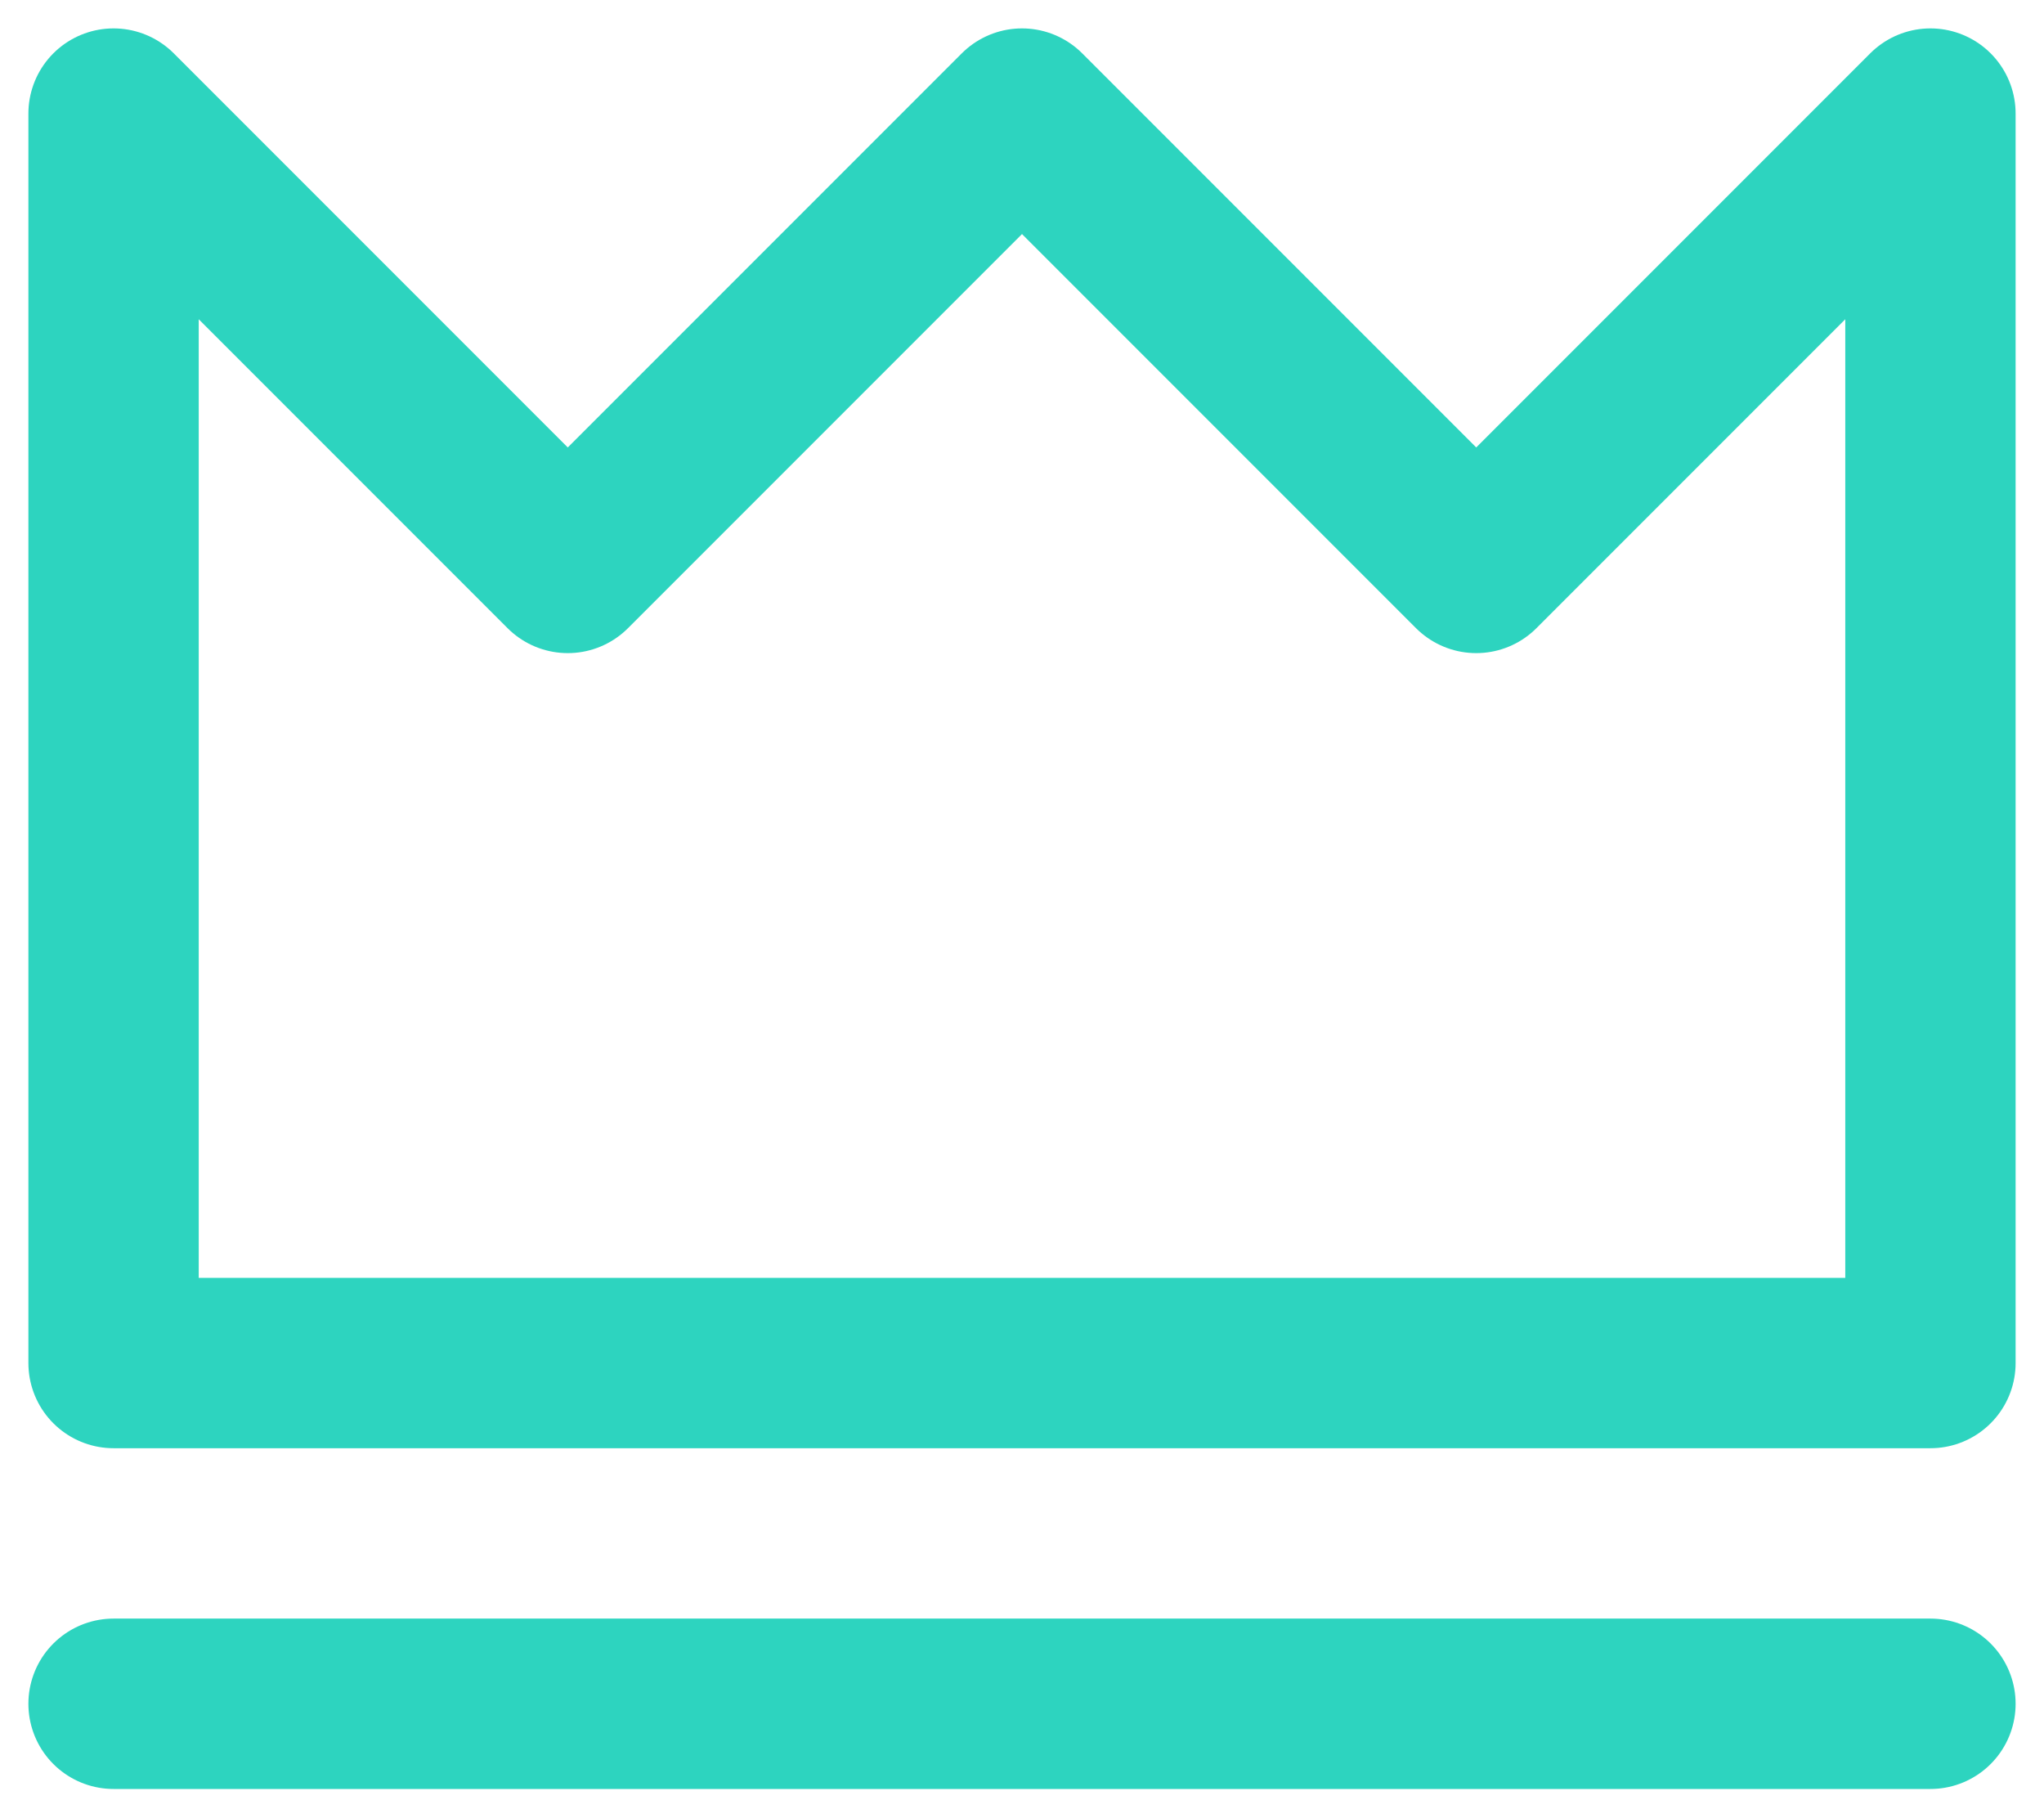
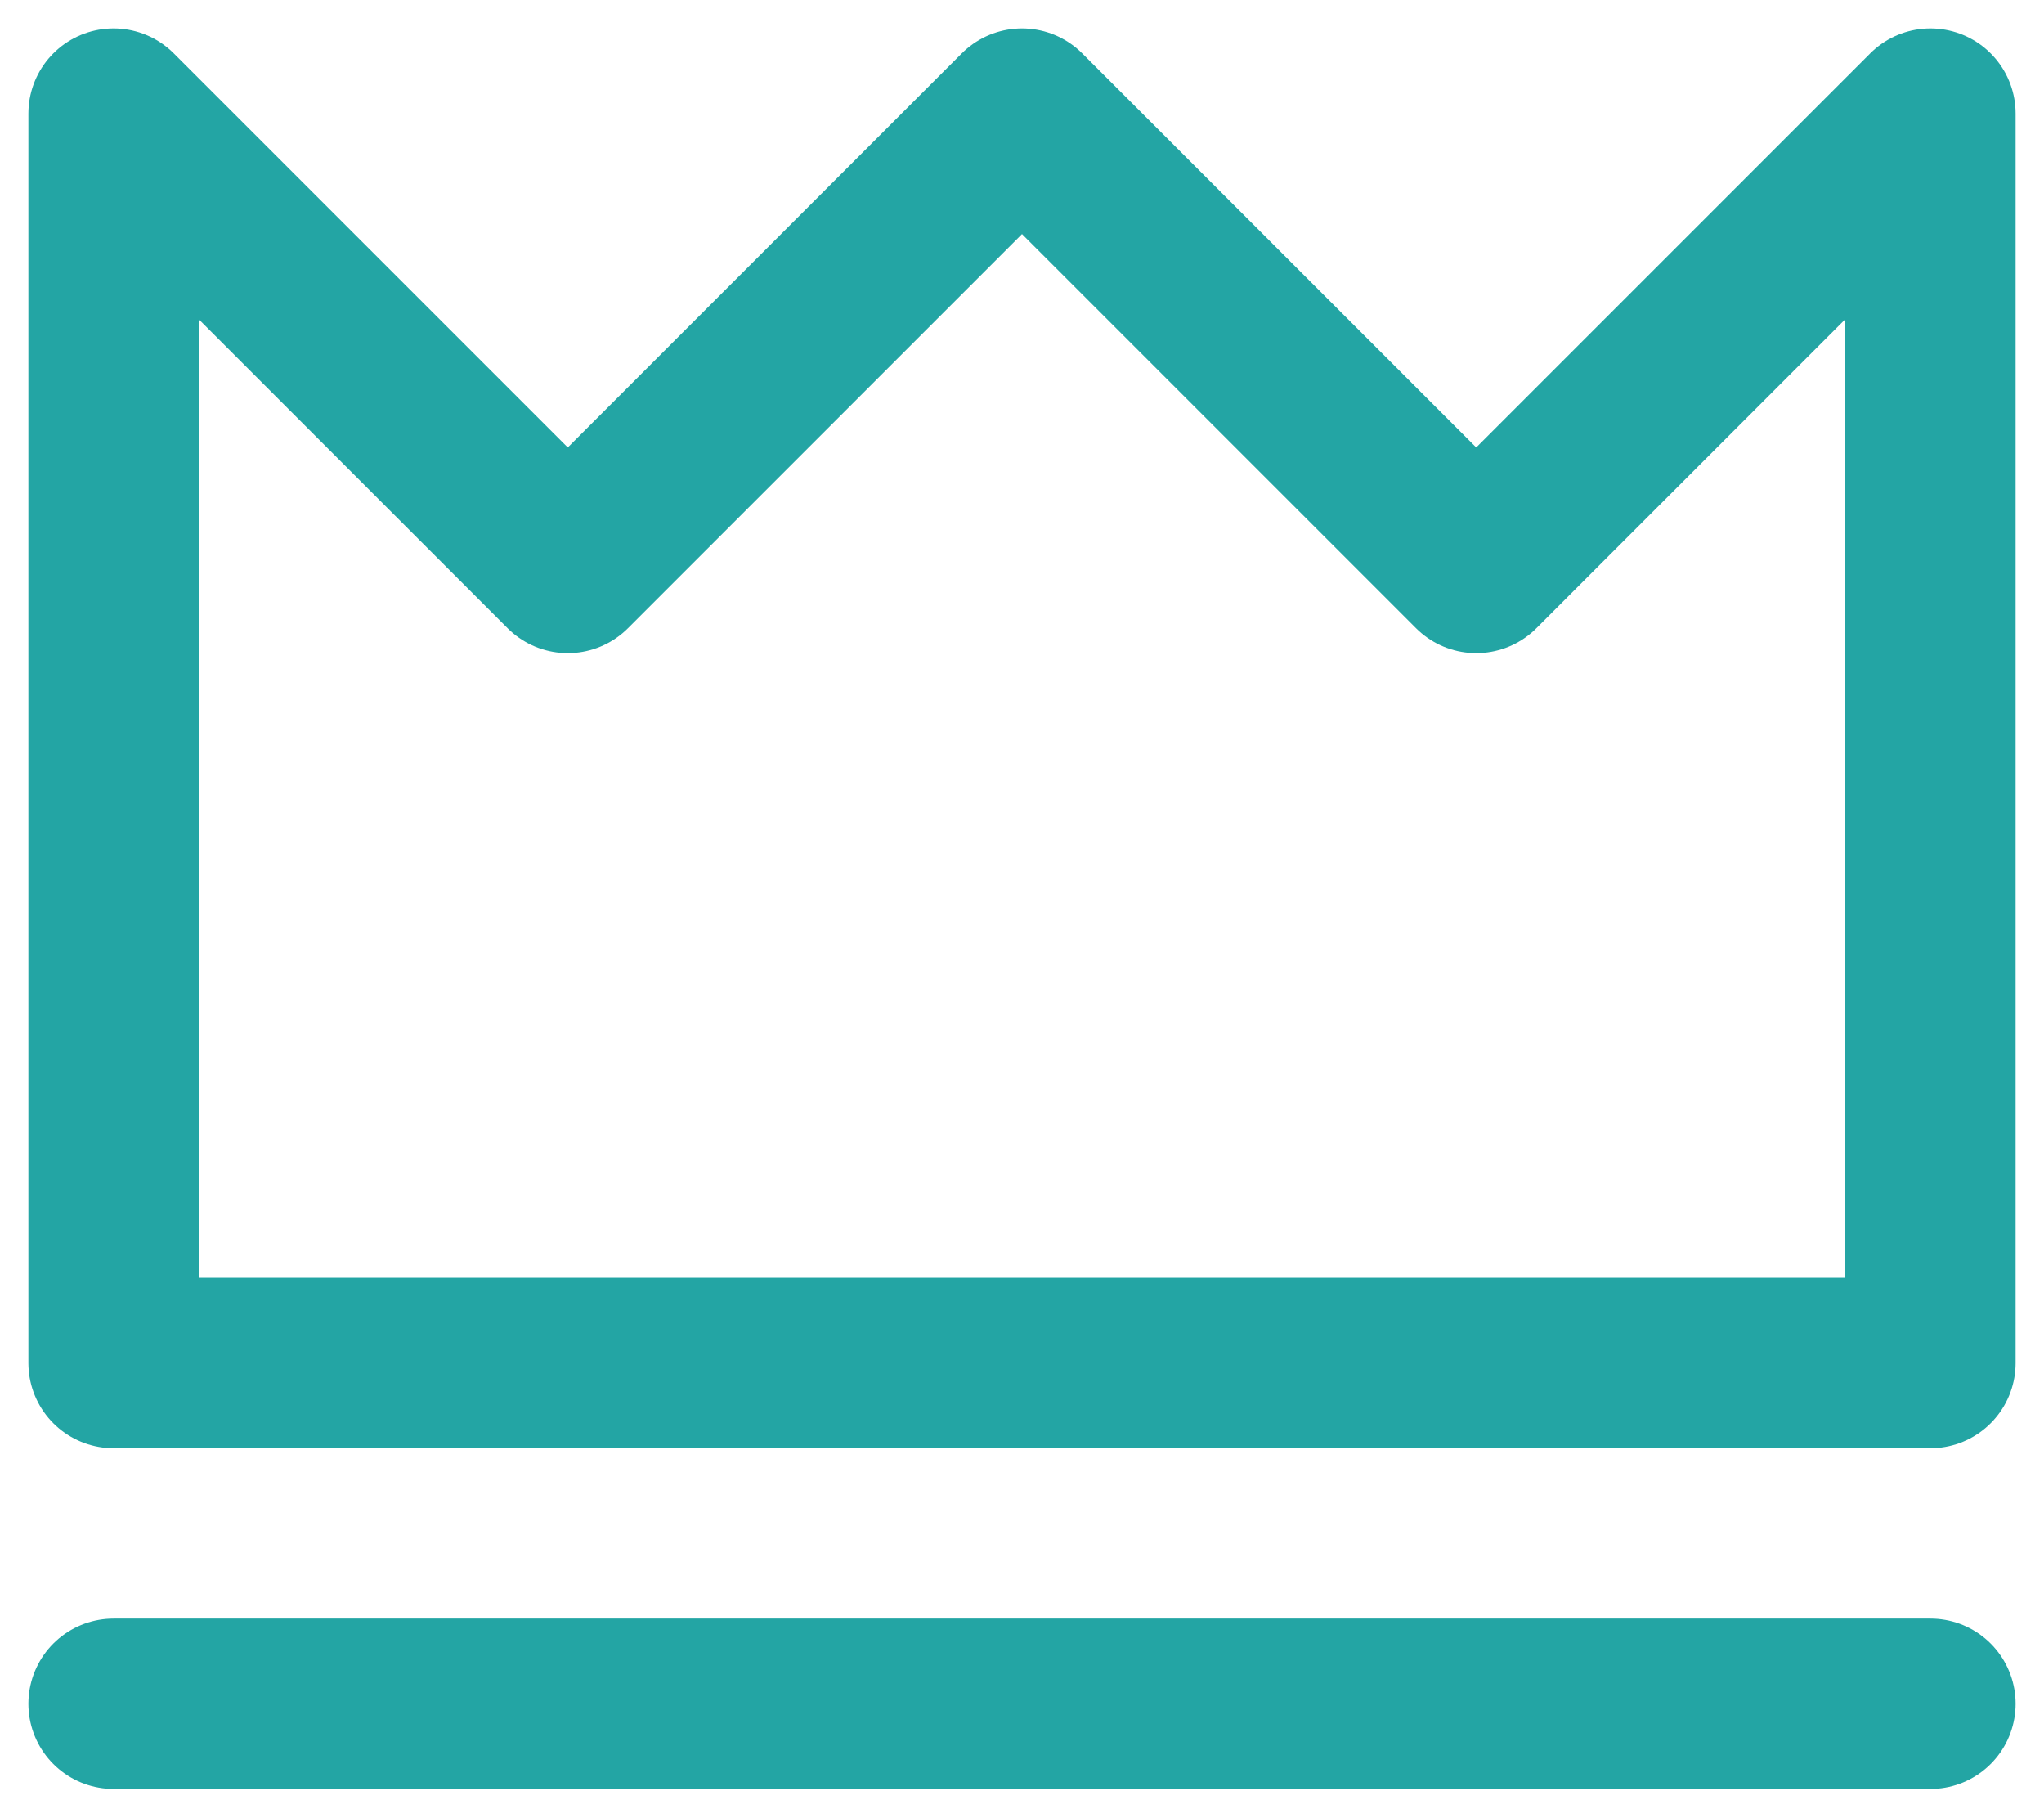
<svg xmlns="http://www.w3.org/2000/svg" width="18" height="16" viewBox="0 0 18 16" fill="none">
-   <path d="M1 15H17M1 1V12H17V1L13 5L9 1L5 5L1 1Z" stroke="#2DD4BF" stroke-width="1.5" stroke-linecap="round" stroke-linejoin="round" />
+   <path d="M1 15H17M1 1V12H17V1L13 5L9 1L5 5L1 1Z" stroke="#23A5A4" stroke-width="1.5" stroke-linecap="round" stroke-linejoin="round" />
</svg>
